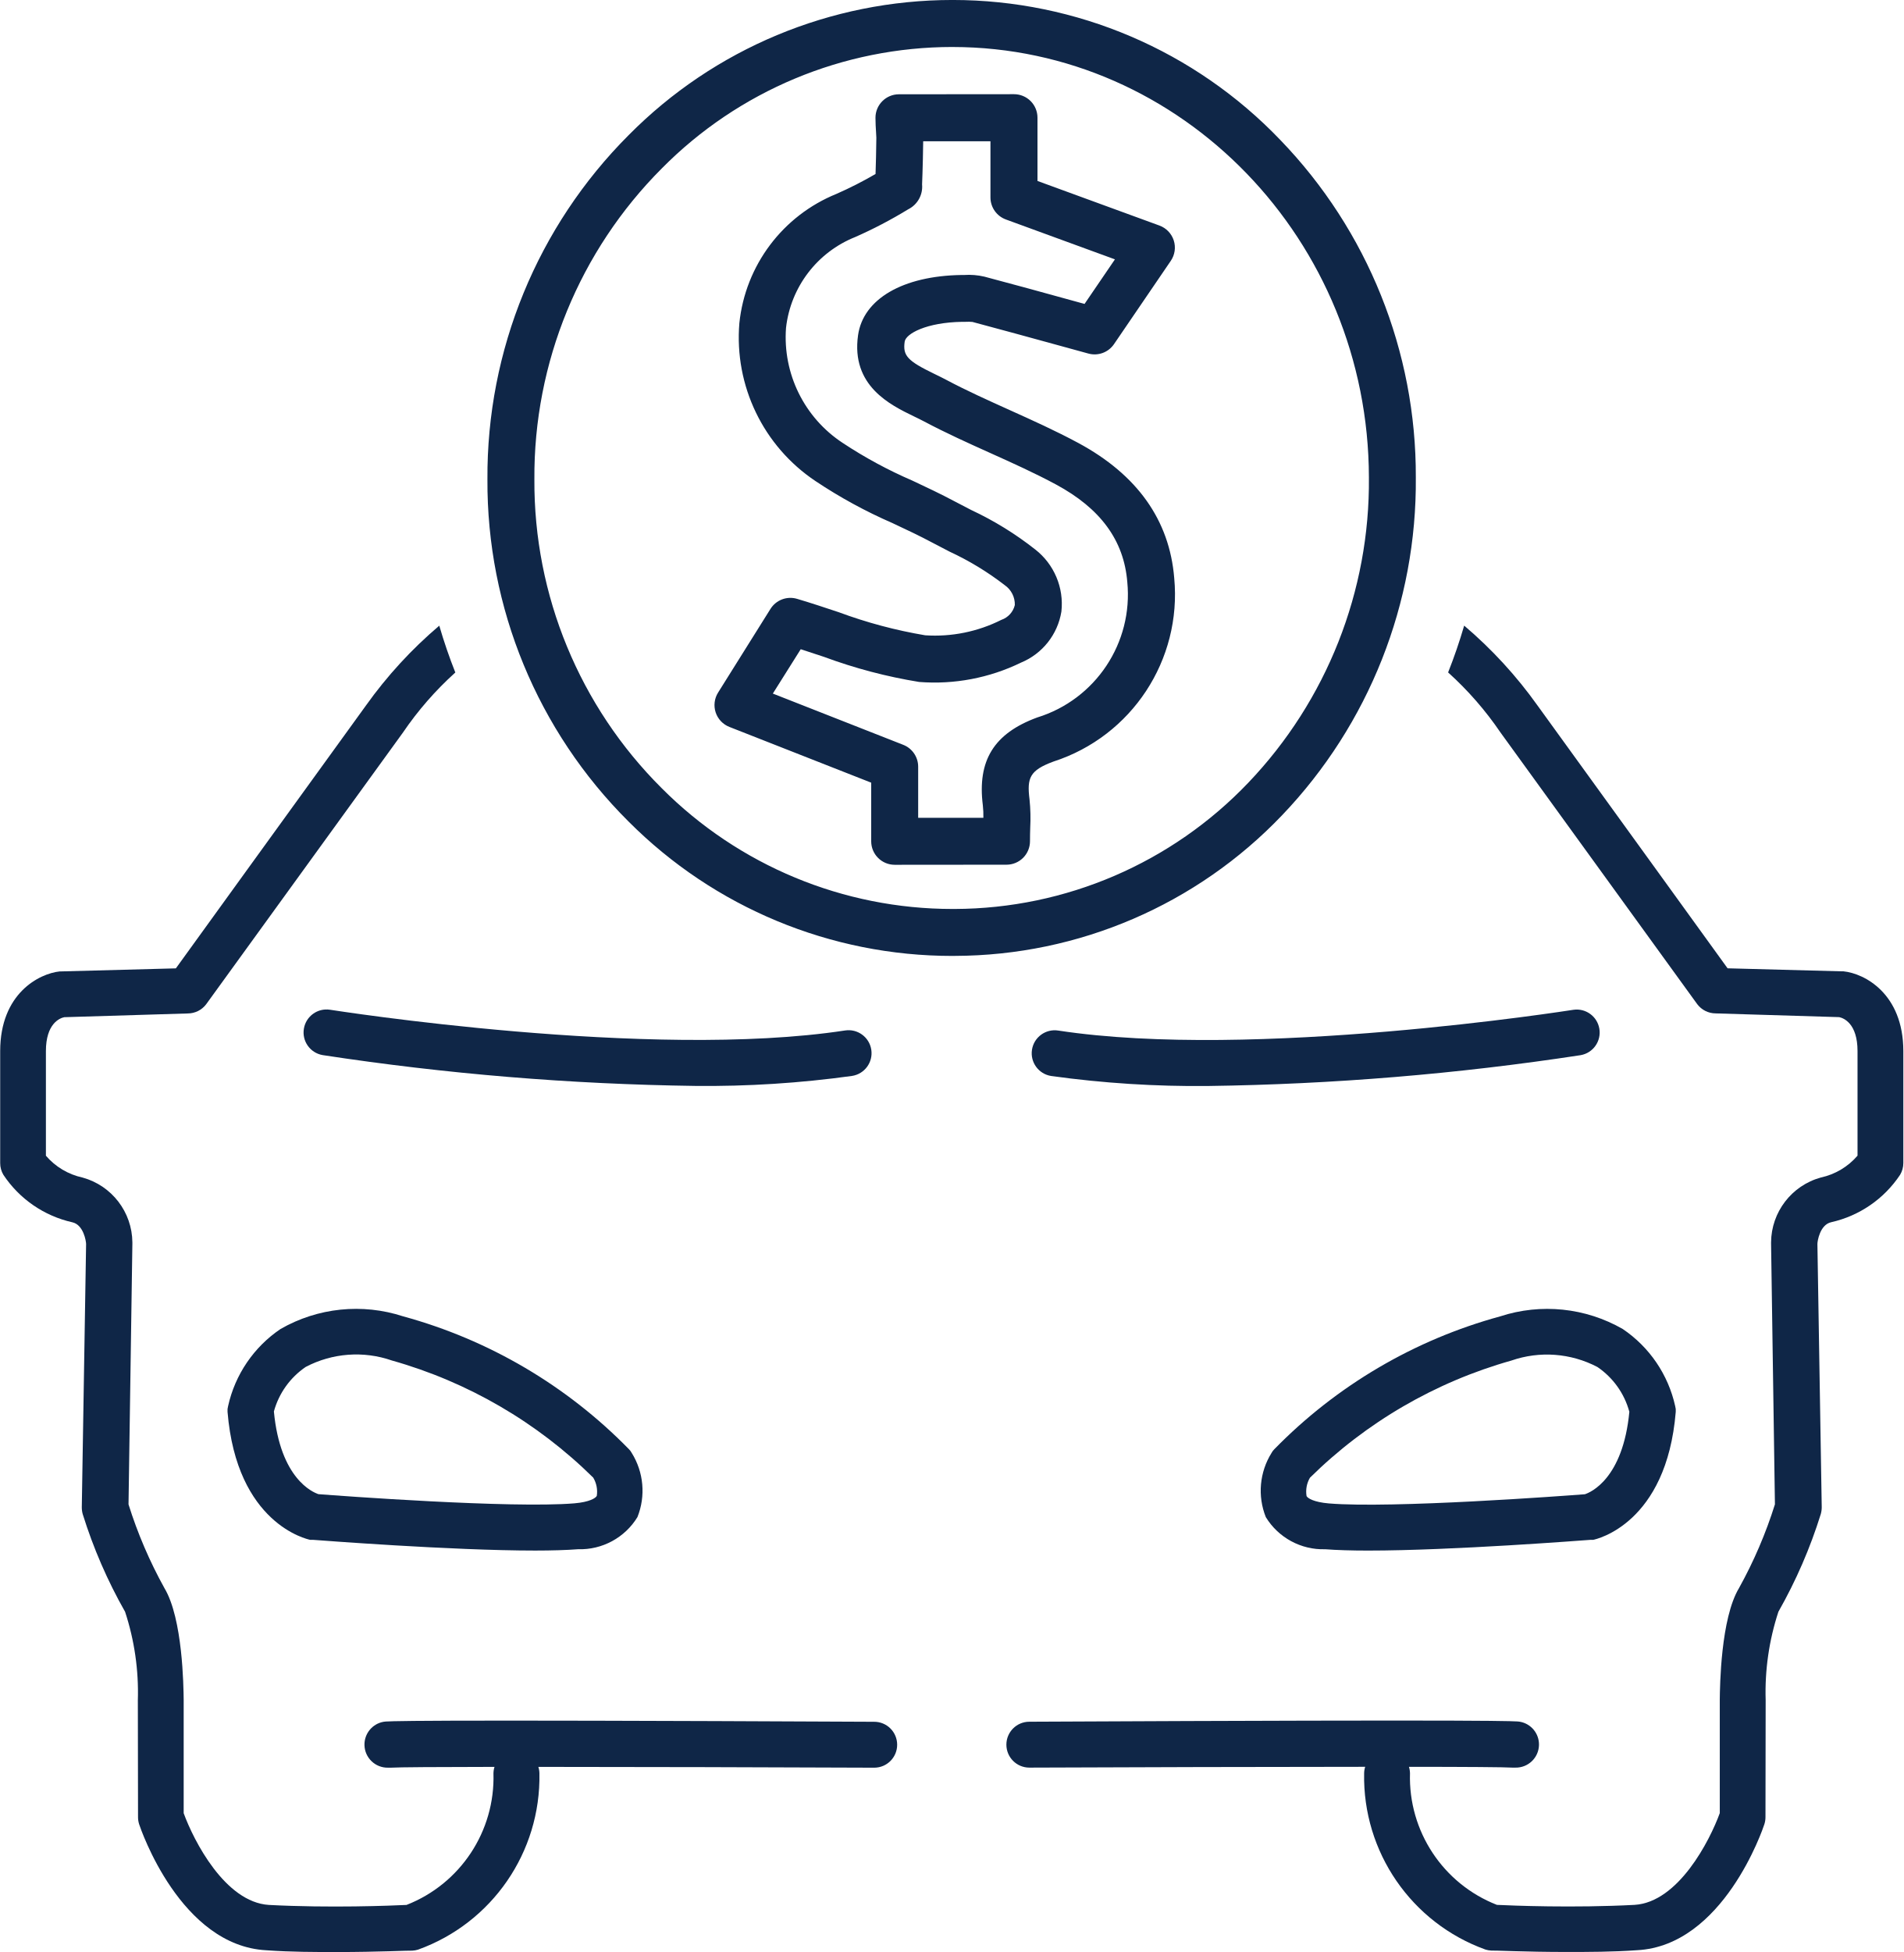
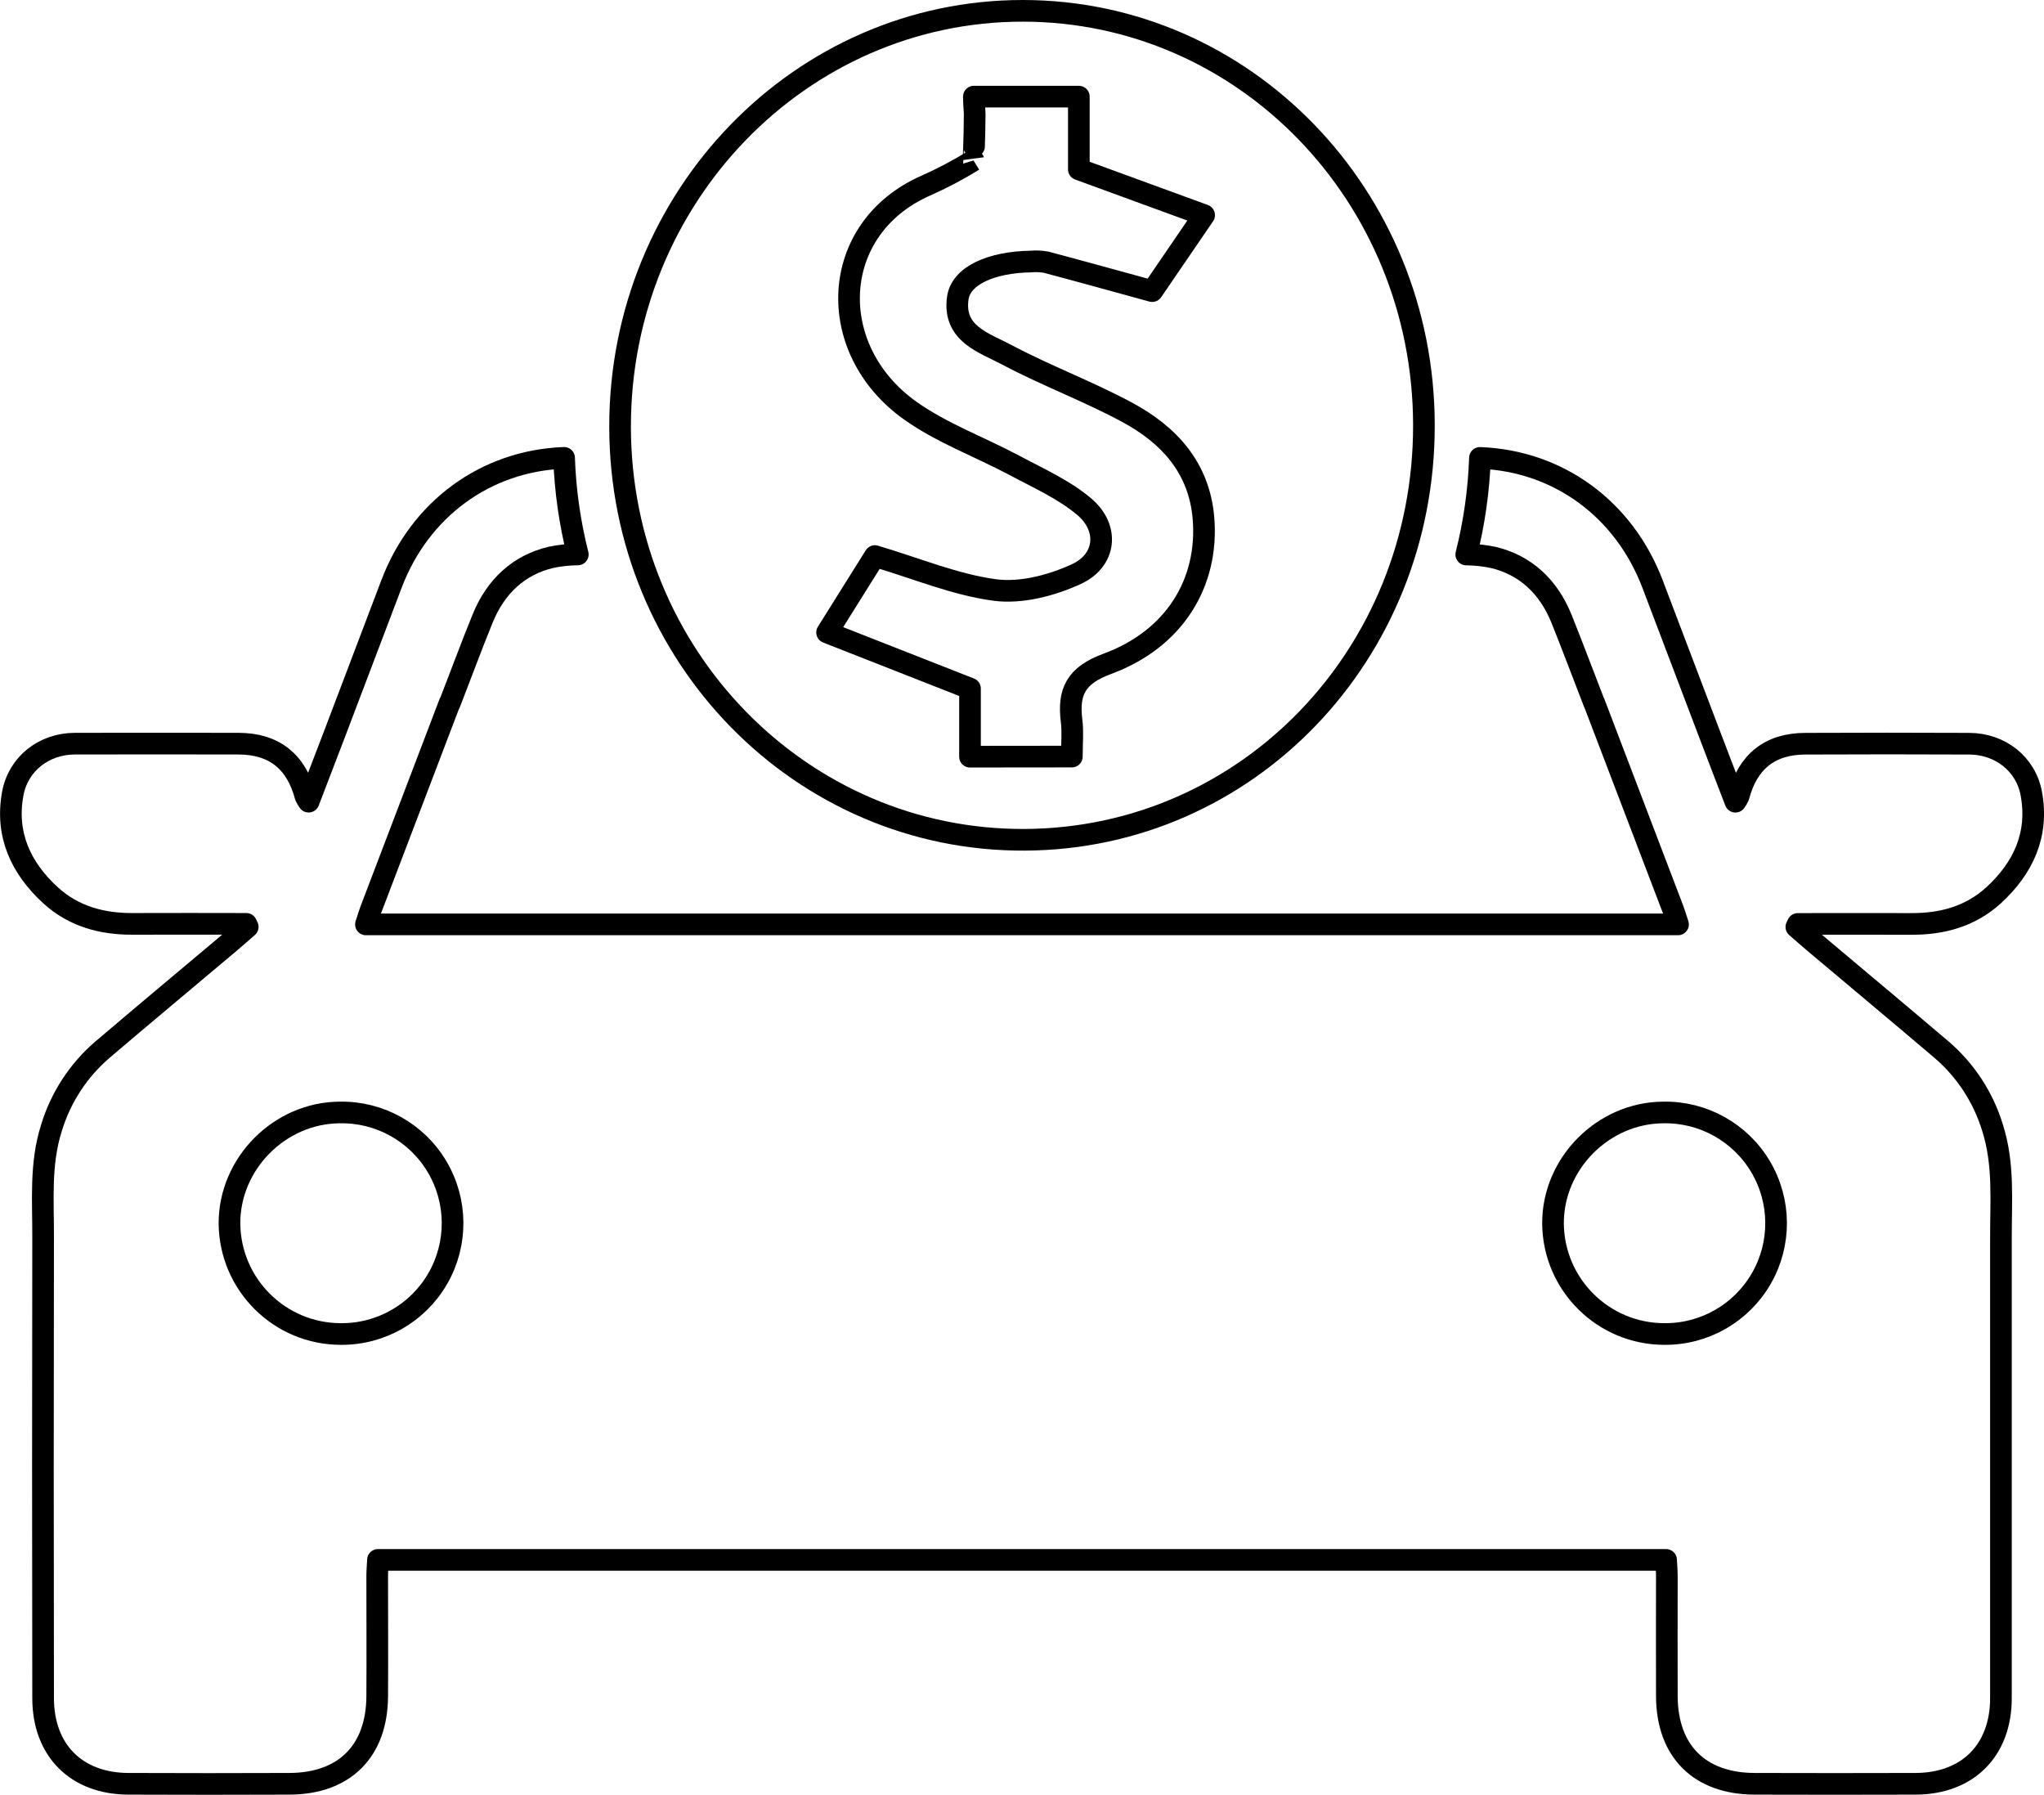
- <svg xmlns="http://www.w3.org/2000/svg" width="101.662" height="104.246" viewBox="0 0 101.662 104.246">
+ <svg xmlns="http://www.w3.org/2000/svg" viewBox="0 0 755.16 662.94">
  <defs>
-     <style>.a{fill:#0f2647;}</style>
+     <style>.cls-1{fill:none;stroke:#000;stroke-linejoin:round;stroke-width:8px;}</style>
  </defs>
-   <g transform="translate(-7.553 -1.875)">
-     <g transform="translate(2298.479 271.946)">
-       <g transform="translate(-2290.926 -236.66)">
-         <path class="a" d="M-2203.456-73.1a1.228,1.228,0,0,0,1.028-1.4,1.228,1.228,0,0,0-1.4-1.027c-10.409,1.593-27.347-1.084-27.519-1.108a1.226,1.226,0,0,0-1.388,1.006,1.226,1.226,0,0,0,1,1.417,144.666,144.666,0,0,0,19.9,1.646h0A56.574,56.574,0,0,0-2203.456-73.1Z" transform="translate(2248.968 97.148)" />
-         <path class="a" d="M-2225.882-11.8a26.7,26.7,0,0,0-12.065-7.095,8.1,8.1,0,0,0-6.545.677,6.719,6.719,0,0,0-2.8,4.116l-.03.156v.153c.49,5.981,4.25,6.8,4.412,6.834h.147c.351.024,7.375.573,11.875.573.887,0,1.672-.024,2.289-.071a3.587,3.587,0,0,0,3.172-1.716,3.806,3.806,0,0,0-.309-3.432l-.063-.1Zm-1.721,2.5c-.06.112-.378.323-1.191.392-3.378.28-12.59-.406-13.674-.49h0c-.294-.1-2.04-.816-2.378-4.417a4.227,4.227,0,0,1,1.7-2.378,5.8,5.8,0,0,1,4.6-.344,24.954,24.954,0,0,1,10.757,6.256A1.469,1.469,0,0,1-2227.6-9.295Z" transform="translate(2259.476 55.782)" />
-         <path class="a" d="M-2064.286-76.631c-.172.025-17.111,2.7-27.519,1.108a1.228,1.228,0,0,0-1.4,1.027,1.228,1.228,0,0,0,1.027,1.4,56.572,56.572,0,0,0,8.379.534h0a144.666,144.666,0,0,0,19.9-1.646,1.227,1.227,0,0,0,1-1.417A1.226,1.226,0,0,0-2064.286-76.631Z" transform="translate(2148.328 97.148)" />
-         <path class="a" d="M-2036.54-18.893a26.7,26.7,0,0,0-12.065,7.095l-.083.094-.063.1a3.806,3.806,0,0,0-.309,3.432,3.587,3.587,0,0,0,3.172,1.716c.617.047,1.4.071,2.29.071,4.5,0,11.524-.549,11.875-.573h.147c.162-.03,3.923-.853,4.413-6.834v-.153l-.03-.156a6.717,6.717,0,0,0-2.8-4.116A8.1,8.1,0,0,0-2036.54-18.893Zm6.9,5.083c-.338,3.6-2.083,4.322-2.378,4.417h0c-1.083.083-10.3.77-13.674.49-.814-.069-1.132-.28-1.191-.392a1.467,1.467,0,0,1,.181-.981,24.952,24.952,0,0,1,10.756-6.256,5.8,5.8,0,0,1,4.6.344A4.225,4.225,0,0,1-2029.645-13.81Z" transform="translate(2116.673 55.782)" />
-         <g transform="translate(0 0)">
-           <path class="a" d="M-2244.235-91.666c-25.573-.123-26.049-.03-26.2,0a1.235,1.235,0,0,0-1.023,1.245,1.235,1.235,0,0,0,1.263,1.206h.158c.37-.026,2.5-.038,5.525-.042a1.208,1.208,0,0,0-.056.346,7.305,7.305,0,0,1-4.643,7.026c-.8.039-4.1.172-7.354,0-2.339-.147-4.016-3.433-4.55-4.9v-6.059c-.009-.706-.048-4.334-1.029-5.962a24.068,24.068,0,0,1-1.917-4.469l.206-13.92v-.073a3.622,3.622,0,0,0-2.658-3.461,3.576,3.576,0,0,1-1.961-1.167v-5.584c0-1.481.745-1.765.98-1.814l6.6-.2a1.235,1.235,0,0,0,.98-.49l10.509-14.508a17.768,17.768,0,0,1,2.8-3.211q-.485-1.223-.857-2.5a23.4,23.4,0,0,0-3.917,4.264c-4.883,6.742-8.957,12.385-10.153,14.037l-6.095.162h-.1c-1.106.113-3.189,1.177-3.189,4.256v5.981a1.218,1.218,0,0,0,.171.627,5.994,5.994,0,0,0,3.683,2.535c.6.133.735,1.015.735,1.162l-.23,14.056a1.352,1.352,0,0,0,.049.367,26.556,26.556,0,0,0,2.264,5.217,13.784,13.784,0,0,1,.681,4.726l.01,6.242a1.239,1.239,0,0,0,.059.377c.088.265,2.206,6.493,6.8,6.731,1.31.094,2.608.094,3.761.094,2.231,0,3.908-.088,4.028-.074a1.271,1.271,0,0,0,.309-.054,9.806,9.806,0,0,0,6.483-9.414h0a1.211,1.211,0,0,0-.056-.346c5.363,0,12.444.021,17.939.043a1.226,1.226,0,0,0,1.226-1.226A1.225,1.225,0,0,0-2244.235-91.666Z" transform="translate(2290.926 150.206)" />
-           <path class="a" d="M-2053.379-131.743h-.1l-6.094-.162c-1.2-1.652-5.27-7.3-10.154-14.037a23.421,23.421,0,0,0-3.916-4.264q-.372,1.275-.858,2.5a17.738,17.738,0,0,1,2.8,3.211c5.829,8.046,10.509,14.508,10.509,14.508a1.235,1.235,0,0,0,.98.49l6.6.2c.236.049.98.333.98,1.814v5.584a3.575,3.575,0,0,1-1.961,1.167,3.622,3.622,0,0,0-2.657,3.461v.073l.206,13.92a24.068,24.068,0,0,1-1.917,4.469c-.981,1.628-1.02,5.256-1.029,5.962v6.059c-.534,1.47-2.211,4.756-4.55,4.9-3.256.172-6.55.039-7.354,0a7.305,7.305,0,0,1-4.643-7.026,1.208,1.208,0,0,0-.056-.346c3.029,0,5.156.016,5.525.042h.158a1.235,1.235,0,0,0,1.263-1.206,1.234,1.234,0,0,0-1.023-1.245c-.152-.03-.628-.123-26.2,0a1.226,1.226,0,0,0-1.226,1.225,1.226,1.226,0,0,0,1.226,1.226c5.5-.022,12.576-.042,17.939-.043a1.2,1.2,0,0,0-.056.346h0a9.806,9.806,0,0,0,6.482,9.414,1.281,1.281,0,0,0,.309.054c.121-.014,1.8.074,4.028.074,1.152,0,2.451,0,3.761-.094,4.6-.239,6.716-6.467,6.8-6.731a1.223,1.223,0,0,0,.058-.377l.01-6.242a13.784,13.784,0,0,1,.681-4.726,26.539,26.539,0,0,0,2.264-5.217,1.353,1.353,0,0,0,.05-.367l-.231-14.056c0-.147.133-1.029.736-1.162a5.993,5.993,0,0,0,3.683-2.535,1.225,1.225,0,0,0,.171-.627v-5.981C-2050.19-130.566-2052.273-131.63-2053.379-131.743Z" transform="translate(2151.852 150.206)" />
-         </g>
+   <g id="Capa_2" data-name="Capa 2">
+     <g id="Capa_1-2" data-name="Capa 1">
+       <path class="cls-1" d="M125.93,492.75a40.92,40.92,0,1,0-.48-81.83c-22.16.16-40.73,18.86-40.67,41A41.18,41.18,0,0,0,125.93,492.75Z" />
+       <path class="cls-1" d="M614.91,492.75a40.92,40.92,0,1,0-.48-81.83c-22.17.16-40.74,18.86-40.67,41A41.18,41.18,0,0,0,614.91,492.75Z" />
+       <g id="t7T2V2">
+         <path class="cls-1" d="M526.07,156.91c.16,84.88-65.23,152.87-147.43,153.29-82.58.43-149.52-67.89-149.55-152.63S295.68,3.94,377.93,4C459.79,4.06,525.91,72.3,526.07,156.91ZM396,279.46c0-5,.41-9.13-.09-13.11-1.36-10.78,1.54-16.86,13.19-21.15,24.85-9.15,37.46-30,35.53-53.72-1.53-18.7-12.76-30.87-28.19-39.18-14.43-7.77-29.92-13.53-44.39-21.21-8.41-4.47-20.07-7.75-18.19-21,1.16-8.26,12.33-13.27,27.11-13.49a20.78,20.78,0,0,1,5.59.27c12.66,3.36,25.28,6.87,39.13,10.66Q433.61,96,444.87,79.47L398.58,62.55l0-26.86-38.78,0c0,2.68.31,5.39.3,6.81-.06,8.39-.43,16.8-.44,16.77a147.19,147.19,0,0,1-17.7,9.33c-35.73,15.77-37.59,60.42-5.65,83.08C348,160,362,165.07,374.83,171.92c8.81,4.72,18.26,8.89,25.77,15.26,9.3,7.9,8.07,19.84-3,24.91-9.09,4.17-20.3,7.11-30,5.85C352.94,216,338.76,210,323.24,205.4l-17.67,28.21,52.8,20.74,0,25.15Z" />
      </g>
-       <g transform="translate(-2264.89 -270.071)">
-         <g transform="translate(0)">
-           <path class="a" d="M-2172.675-219.02a24.4,24.4,0,0,1-17.307-7.181,25.575,25.575,0,0,1-7.535-18.27,25.775,25.775,0,0,1,7.542-18.382,24.329,24.329,0,0,1,17.292-7.219h.017a24.22,24.22,0,0,1,17.5,7.475,25.8,25.8,0,0,1,7.239,18.017h0a25.785,25.785,0,0,1-7.14,18.043,24.241,24.241,0,0,1-17.479,7.515Zm-.007-48.542a21.836,21.836,0,0,0-15.52,6.484,23.284,23.284,0,0,0-6.807,16.607,23.083,23.083,0,0,0,6.8,16.492,21.909,21.909,0,0,0,15.538,6.451h.115a21.752,21.752,0,0,0,15.684-6.745,23.288,23.288,0,0,0,6.439-16.3h0c-.024-12.667-10-22.98-22.231-22.988Zm-3.082,43.675a1.254,1.254,0,0,1-.886-.367,1.253,1.253,0,0,1-.368-.887l0-3.132-7.575-2.977a1.255,1.255,0,0,1-.733-.775,1.255,1.255,0,0,1,.129-1.058l2.8-4.471a1.254,1.254,0,0,1,1.42-.536c.764.227,1.506.474,2.223.713a25.364,25.364,0,0,0,4.622,1.234,7.893,7.893,0,0,0,4.065-.824,1.11,1.11,0,0,0,.721-.792,1.249,1.249,0,0,0-.537-1.06,15.359,15.359,0,0,0-2.942-1.789c-.31-.159-.619-.318-.923-.481-.688-.368-1.393-.7-2.139-1.049a26.192,26.192,0,0,1-4.1-2.237,9.223,9.223,0,0,1-4.073-8.442,8.382,8.382,0,0,1,5.188-6.9,20.613,20.613,0,0,0,2.086-1.062c.017-.508.037-1.233.043-1.937,0-.076-.008-.181-.016-.3-.014-.216-.031-.486-.031-.765a1.254,1.254,0,0,1,1.253-1.255l6.147-.005h0a1.256,1.256,0,0,1,.886.366,1.255,1.255,0,0,1,.368.887l0,3.381,6.516,2.382a1.256,1.256,0,0,1,.763.794,1.254,1.254,0,0,1-.158,1.09l-3.035,4.451a1.254,1.254,0,0,1-1.368.5l-1.592-.437c-1.592-.438-3.1-.851-4.6-1.251a2.4,2.4,0,0,0-.37-.006l-.174,0c-1.914.029-3.016.634-3.076,1.06-.106.75.147,1.024,1.593,1.724.218.106.434.21.637.319,1.088.578,2.251,1.1,3.376,1.608,1.21.545,2.462,1.109,3.667,1.758,3.148,1.695,4.873,4.122,5.125,7.214a9.377,9.377,0,0,1-6.449,9.8c-1.273.469-1.424.873-1.28,2.02a9.775,9.775,0,0,1,.037,1.528c-.006.223-.013.457-.012.706a1.255,1.255,0,0,1-.366.887,1.255,1.255,0,0,1-.887.368l-5.966.005Zm-6.508-9.144,6.963,2.736a1.254,1.254,0,0,1,.8,1.166l0,2.732,3.483,0a5.11,5.11,0,0,0-.029-.67c-.3-2.391.595-3.836,2.9-4.686a6.871,6.871,0,0,0,4.816-7.238c-.181-2.221-1.428-3.925-3.813-5.209-1.127-.607-2.338-1.152-3.508-1.679s-2.363-1.064-3.523-1.68c-.177-.094-.365-.185-.554-.276-1.259-.61-3.366-1.63-2.983-4.333.274-1.937,2.39-3.169,5.521-3.217l.142,0a3.667,3.667,0,0,1,1.085.088c1.518.4,3.026.818,4.623,1.257l.727.2,1.623-2.38-5.825-2.13a1.254,1.254,0,0,1-.824-1.177l0-3-3.593,0c-.007.644-.024,1.269-.037,1.694-.008.253-.016.464-.022.612a1.347,1.347,0,0,1-.736,1.325l-.041.024a23.968,23.968,0,0,1-2.786,1.456,5.935,5.935,0,0,0-3.705,4.856,6.75,6.75,0,0,0,3.029,6.144,23.922,23.922,0,0,0,3.718,2.011c.743.349,1.511.709,2.257,1.108.292.156.589.309.886.461a17.466,17.466,0,0,1,3.42,2.108,3.686,3.686,0,0,1,1.4,3.315,3.565,3.565,0,0,1-2.161,2.73,10.55,10.55,0,0,1-5.436,1.032,27.2,27.2,0,0,1-5.09-1.342c-.406-.135-.819-.273-1.237-.407Z" transform="translate(2197.517 270.071)" />
-         </g>
-       </g>
+       <path class="cls-1" d="M736.18,416.66a61.59,61.59,0,0,0-18.83-28.9c-15.6-13.28-31.34-26.38-47-39.58-2.25-1.89-4.45-3.86-6.68-5.79l.53-1.11c14,0,27.93-.06,41.9,0,11.39.06,21.83-2.74,30.39-10.54,11-10.05,16.74-22.43,14-37.49-2-11.12-11.56-18.48-22.89-18.54q-30.26-.14-60.5,0c-13.14,0-21.35,6.53-24.77,19.42a11.82,11.82,0,0,1-1.17,2c-3.36-8.75-6.49-16.85-9.58-25Q621,243.37,610.49,215.6c-10.47-27.45-34.61-45.35-63.72-46.46a169.7,169.7,0,0,1-5.06,35.68,51,51,0,0,1,10,1.09c11.61,2.75,20.33,10.53,25.24,22.77,4.13,10.28,8,20.68,12,30.94H589L618.15,336c.57,1.5,1,3.05,1.8,5.45H135.2c.79-2.4,1.24-3.95,1.81-5.45q14.55-38.2,29.13-76.4h.09c4-10.26,7.82-20.66,12-30.94,4.92-12.24,13.63-20,25.24-22.77a51.19,51.19,0,0,1,10-1.09,169.06,169.06,0,0,1-5.07-35.68c-29.11,1.11-53.25,19-63.71,46.46q-10.57,27.75-21.09,55.53c-3.08,8.12-6.22,16.22-9.58,25a12.23,12.23,0,0,1-1.16-2c-3.42-12.89-11.63-19.4-24.78-19.42q-30.24-.06-60.5,0c-11.33.06-20.87,7.42-22.88,18.54-2.74,15.06,3,27.44,14,37.49,8.56,7.8,19,10.6,30.4,10.54,14-.08,27.93,0,41.9,0l.52,1.11c-2.22,1.93-4.42,3.9-6.68,5.79-15.67,13.2-31.42,26.3-47,39.58A61.65,61.65,0,0,0,19,416.66c-4.25,13.31-3,27-3.07,40.6q-.15,85,0,170c0,19.22,12.22,31.56,31.49,31.63q29.76.12,59.5,0c20.3-.06,32.3-12,32.44-32.25.1-14.83,0-29.67,0-44.5,0-1.76.16-3.53.28-5.95H615.54c.12,2.42.28,4.19.28,5.95,0,14.83-.06,29.67,0,44.5.13,20.27,12.13,32.19,32.43,32.25q29.75.09,59.5,0c19.28-.07,31.5-12.41,31.5-31.63q0-85,0-170C739.22,443.67,740.43,430,736.18,416.66Z" />
    </g>
  </g>
</svg>
